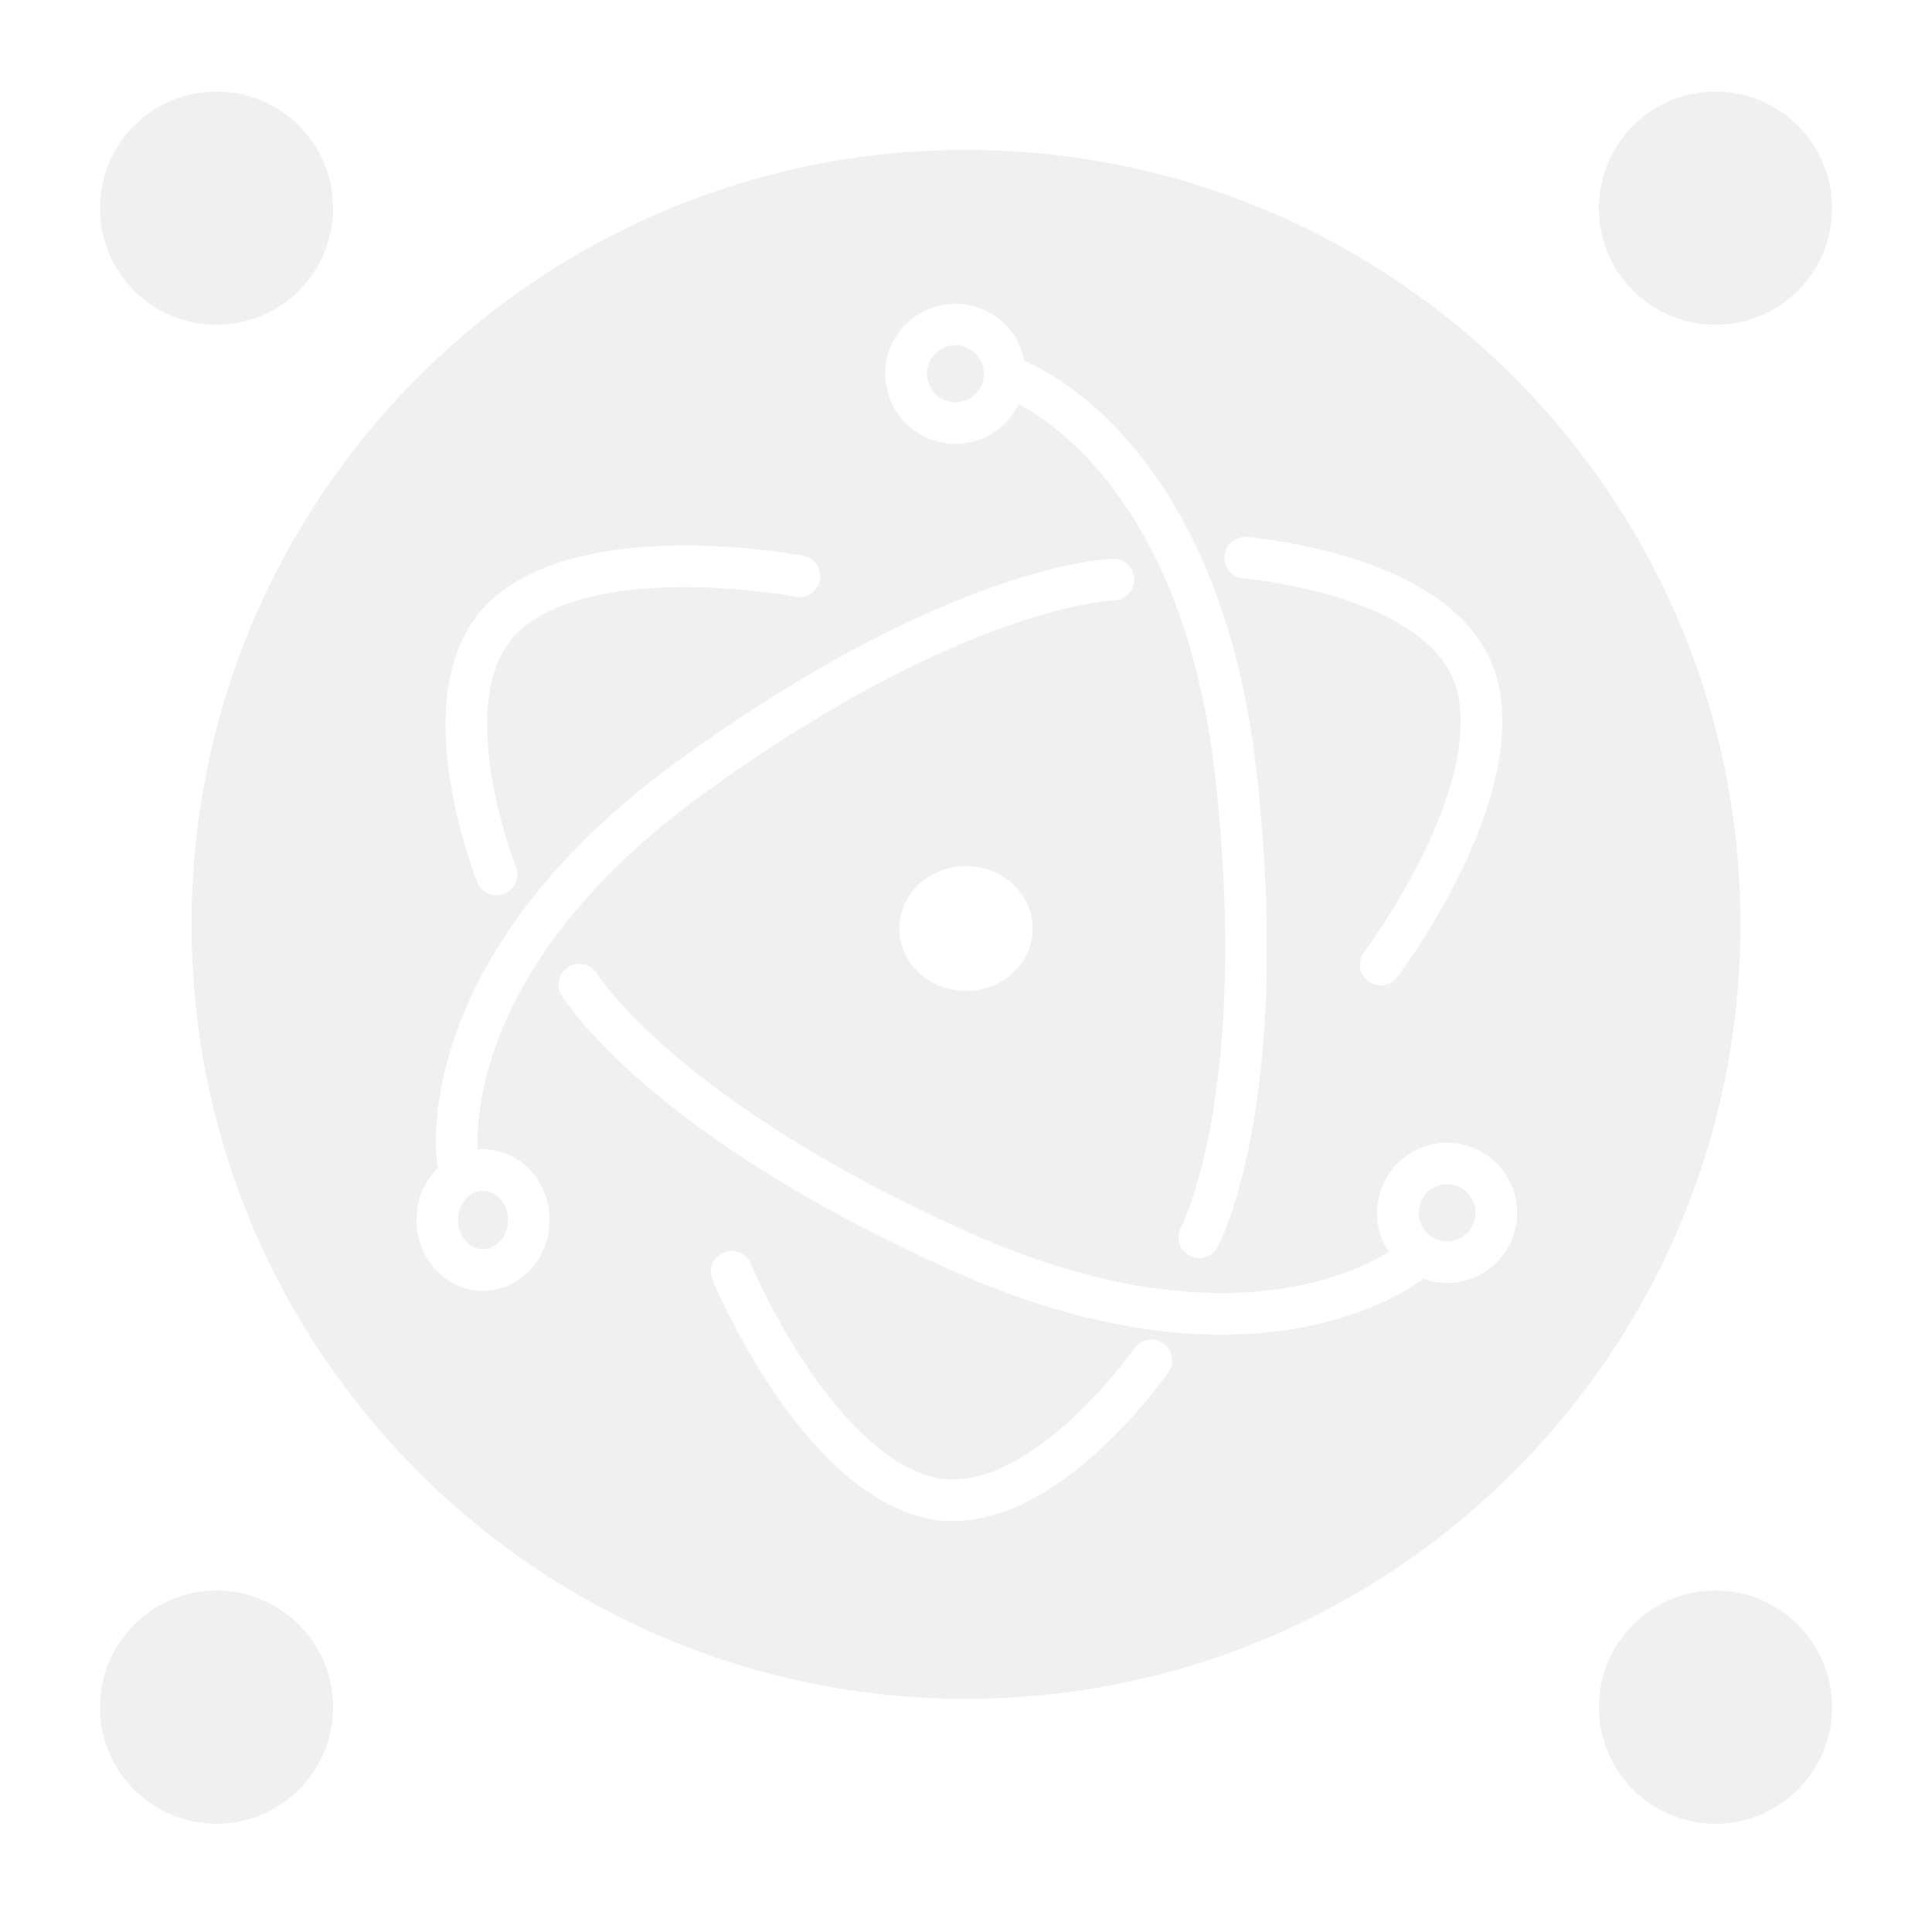
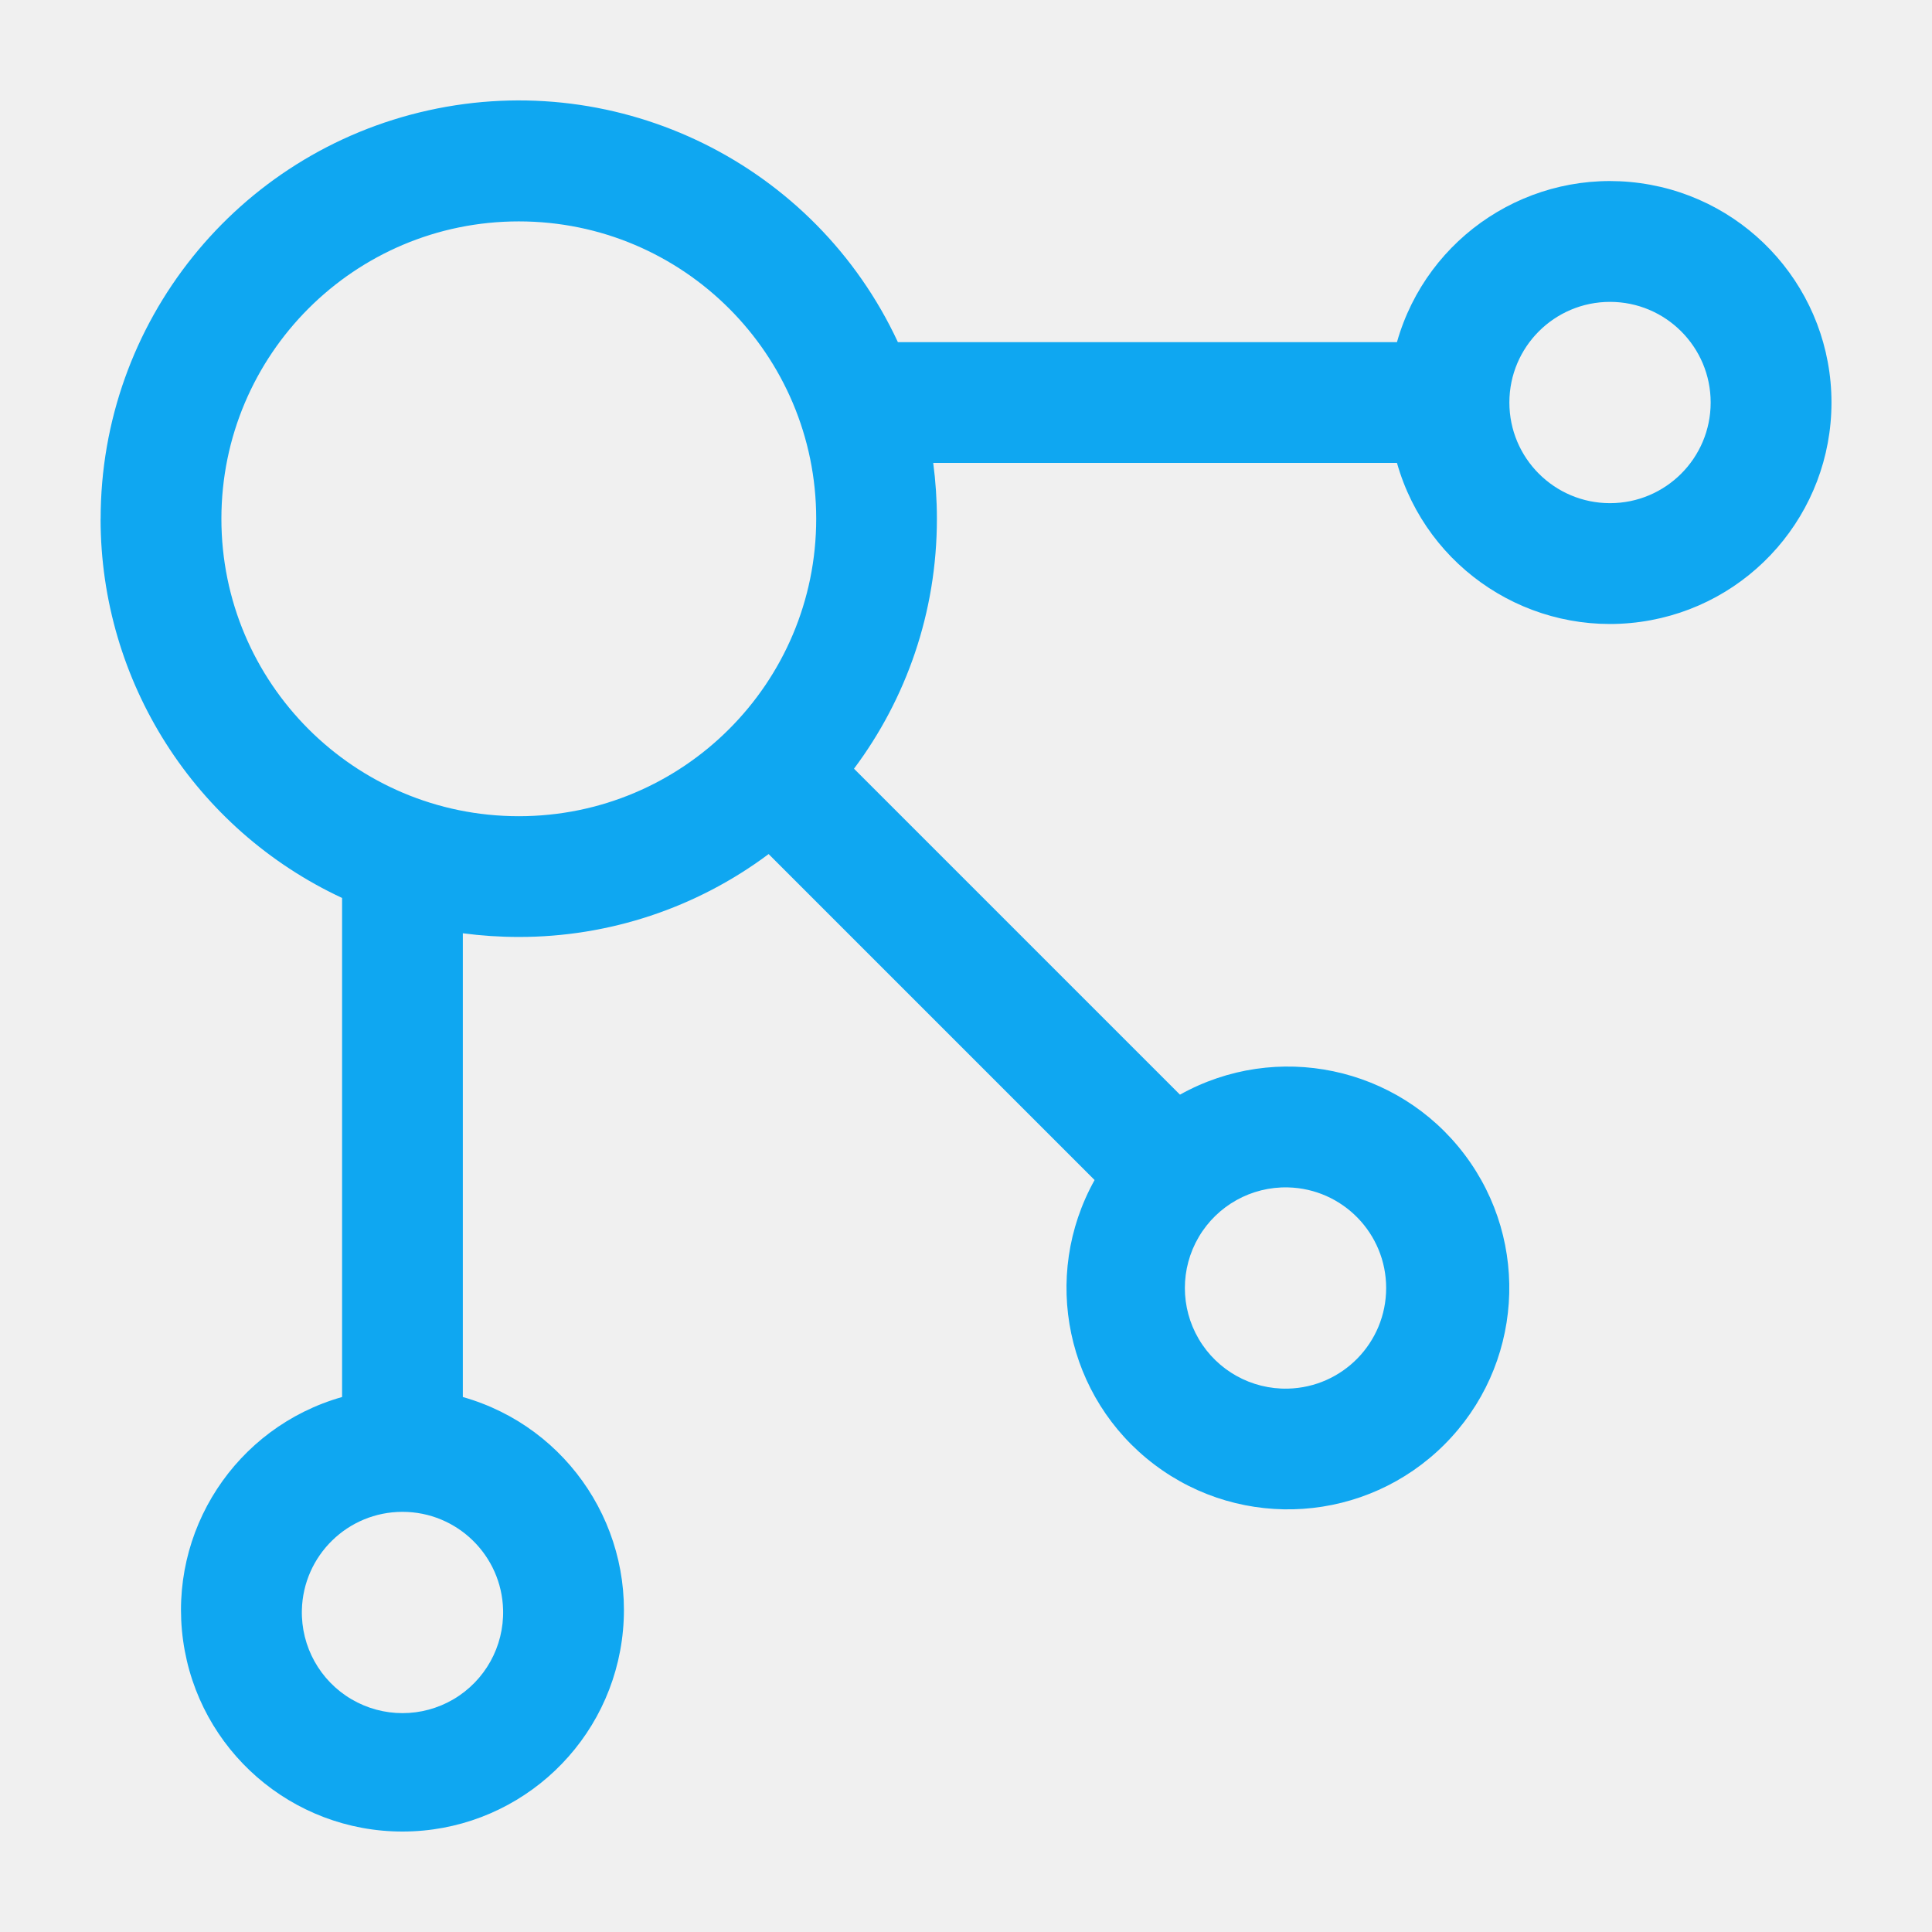
- <svg xmlns="http://www.w3.org/2000/svg" width="232" height="232" viewBox="0 0 232 232" fill="none">
-   <g filter="url(#filter0_b)">
-     <path d="M231.5 1V0.5H231H1H0.5V1V231V231.5H1H231H231.5V231V1ZM40.5 25C40.5 33.008 34.008 39.5 26 39.5C17.992 39.5 11.5 33.008 11.5 25C11.5 16.992 17.992 10.5 26 10.5C34.008 10.5 40.5 16.992 40.5 25ZM220.5 25C220.5 33.008 214.008 39.5 206 39.5C197.992 39.5 191.5 33.008 191.5 25C191.5 16.992 197.992 10.5 206 10.5C214.008 10.5 220.5 16.992 220.5 25ZM40.5 205C40.5 213.008 34.008 219.5 26 219.5C17.992 219.5 11.5 213.008 11.5 205C11.5 196.992 17.992 190.5 26 190.5C34.008 190.5 40.5 196.992 40.5 205ZM220.5 205C220.5 213.008 214.008 219.5 206 219.5C197.992 219.5 191.5 213.008 191.5 205C191.5 196.992 197.992 190.5 206 190.5C214.008 190.5 220.5 196.992 220.5 205ZM209.5 111C209.5 162.639 167.639 204.5 116 204.5C64.361 204.5 22.5 162.639 22.5 111C22.5 59.361 64.361 17.5 116 17.5C167.639 17.5 209.5 59.361 209.5 111Z" fill="white" stroke="white" />
-     <path d="M63.5 146.5C63.5 149.959 60.897 152.5 58 152.5C55.103 152.5 52.5 149.959 52.5 146.5C52.5 143.041 55.103 140.5 58 140.5C60.897 140.5 63.5 143.041 63.5 146.5Z" stroke="white" stroke-width="5" />
-     <path d="M54.986 139.466C54.986 139.466 51.197 116.315 83.187 93.165C115.178 70.014 133.698 69.593 133.698 69.593" stroke="white" stroke-width="5" stroke-linecap="round" />
-     <path d="M178.902 142.686C177.27 139.853 173.652 138.88 170.819 140.512C167.987 142.144 167.014 145.762 168.646 148.595C170.277 151.427 173.896 152.4 176.728 150.768C179.561 149.137 180.534 145.518 178.902 142.686Z" stroke="white" stroke-width="5" />
-     <path d="M169.409 151.555C169.409 151.555 151.24 166.394 115.211 150.232C79.182 134.07 69.572 118.232 69.572 118.232" stroke="white" stroke-width="5" stroke-linecap="round" />
-     <path d="M109.577 41.971C107.966 44.814 108.964 48.426 111.808 50.038C114.651 51.65 118.263 50.651 119.875 47.807C121.487 44.964 120.488 41.352 117.645 39.74C114.801 38.129 111.189 39.127 109.577 41.971Z" stroke="white" stroke-width="5" />
-     <path d="M122.038 45.647C122.038 45.647 144.047 53.767 148.412 93.013C152.778 132.259 144.012 148.579 144.012 148.579" stroke="white" stroke-width="5" stroke-linecap="round" />
-     <path d="M59.633 105C59.633 105 50.437 82.104 61.305 73.362C72.174 64.619 96 69.199 96 69.199" stroke="white" stroke-width="5" stroke-linecap="round" />
-     <path d="M149.532 66.978C149.532 66.978 174.391 68.913 177.477 82.638C180.564 96.363 165.799 115.833 165.799 115.833" stroke="white" stroke-width="5" stroke-linecap="round" />
-     <path d="M138.248 163.363C138.248 163.363 124.023 183.841 110.618 179.573C97.213 175.305 87.866 152.728 87.866 152.728" stroke="white" stroke-width="5" stroke-linecap="round" />
-     <path d="M116 119C120.418 119 124 115.642 124 111.5C124 107.358 120.418 104 116 104C111.582 104 108 107.358 108 111.5C108 115.642 111.582 119 116 119Z" fill="white" />
-   </g>
-   <defs>
-     <filter id="filter0_b" x="-4" y="-4" width="240" height="240" filterUnits="userSpaceOnUse" color-interpolation-filters="sRGB">
-       <feFlood flood-opacity="0" result="BackgroundImageFix" />
-       <feGaussianBlur in="BackgroundImage" stdDeviation="2" />
-       <feComposite in2="SourceAlpha" operator="in" result="effect1_backgroundBlur" />
-       <feBlend mode="normal" in="SourceGraphic" in2="effect1_backgroundBlur" result="shape" />
-     </filter>
-   </defs>
+ <svg xmlns="http://www.w3.org/2000/svg" t="1731219026690" class="icon" viewBox="0 0 1024 1024" version="1.1" p-id="4292" width="200" height="200">
+   <path d="M274.976 117.344a157.632 157.632 0 1 0 0 315.264 157.632 157.632 0 0 0 0-315.264zM53.344 274.976a221.632 221.632 0 0 1 422.56-93.632h264.512a117.376 117.376 0 1 1 0 64h-245.792c1.28 9.696 1.952 19.584 1.952 29.632 0 49.664-16.32 95.52-43.936 132.448l172.768 172.768a117.344 117.344 0 1 1-45.248 45.248l-172.768-172.768a220.672 220.672 0 0 1-132.448 43.936c-10.048 0-19.936-0.672-29.632-1.952v245.792a117.376 117.376 0 1 1-64 0v-264.512a221.664 221.664 0 0 1-128-200.928zM160 853.344a53.344 53.344 0 1 0 106.656 0 53.344 53.344 0 0 0-106.656 0z m522.656-224a53.344 53.344 0 1 0 0 106.656 53.344 53.344 0 0 0 0-106.656z m117.344-416a53.344 53.344 0 1 0 106.688 0 53.344 53.344 0 0 0-106.688 0z" p-id="4293" data-spm-anchor-id="a313x.search_index.0.i0.10943a81woIYlS" class="selected" fill="#0fa7f1" />
</svg>
